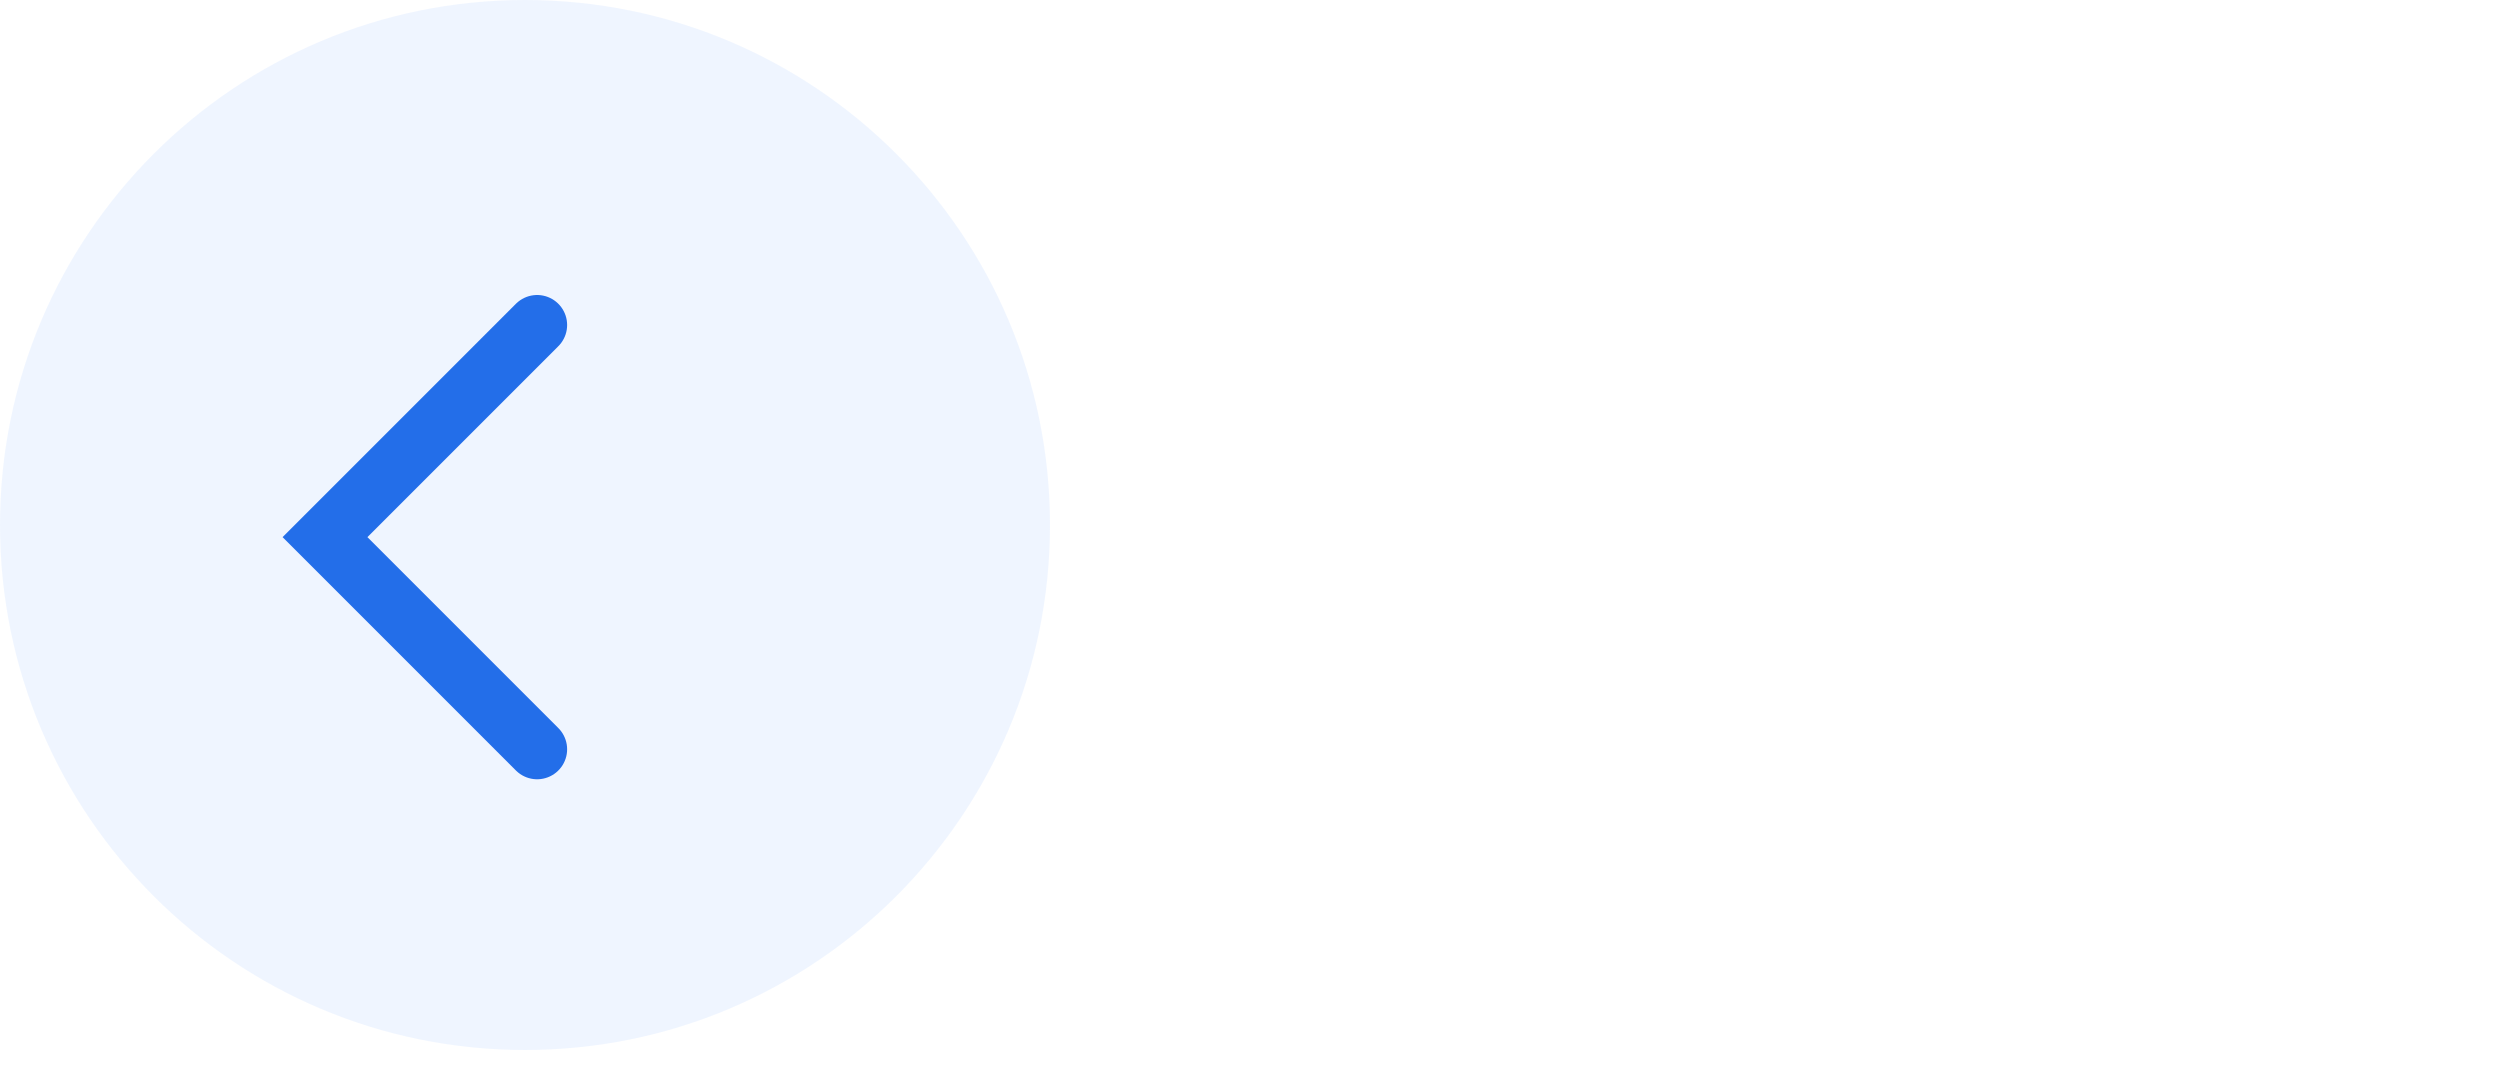
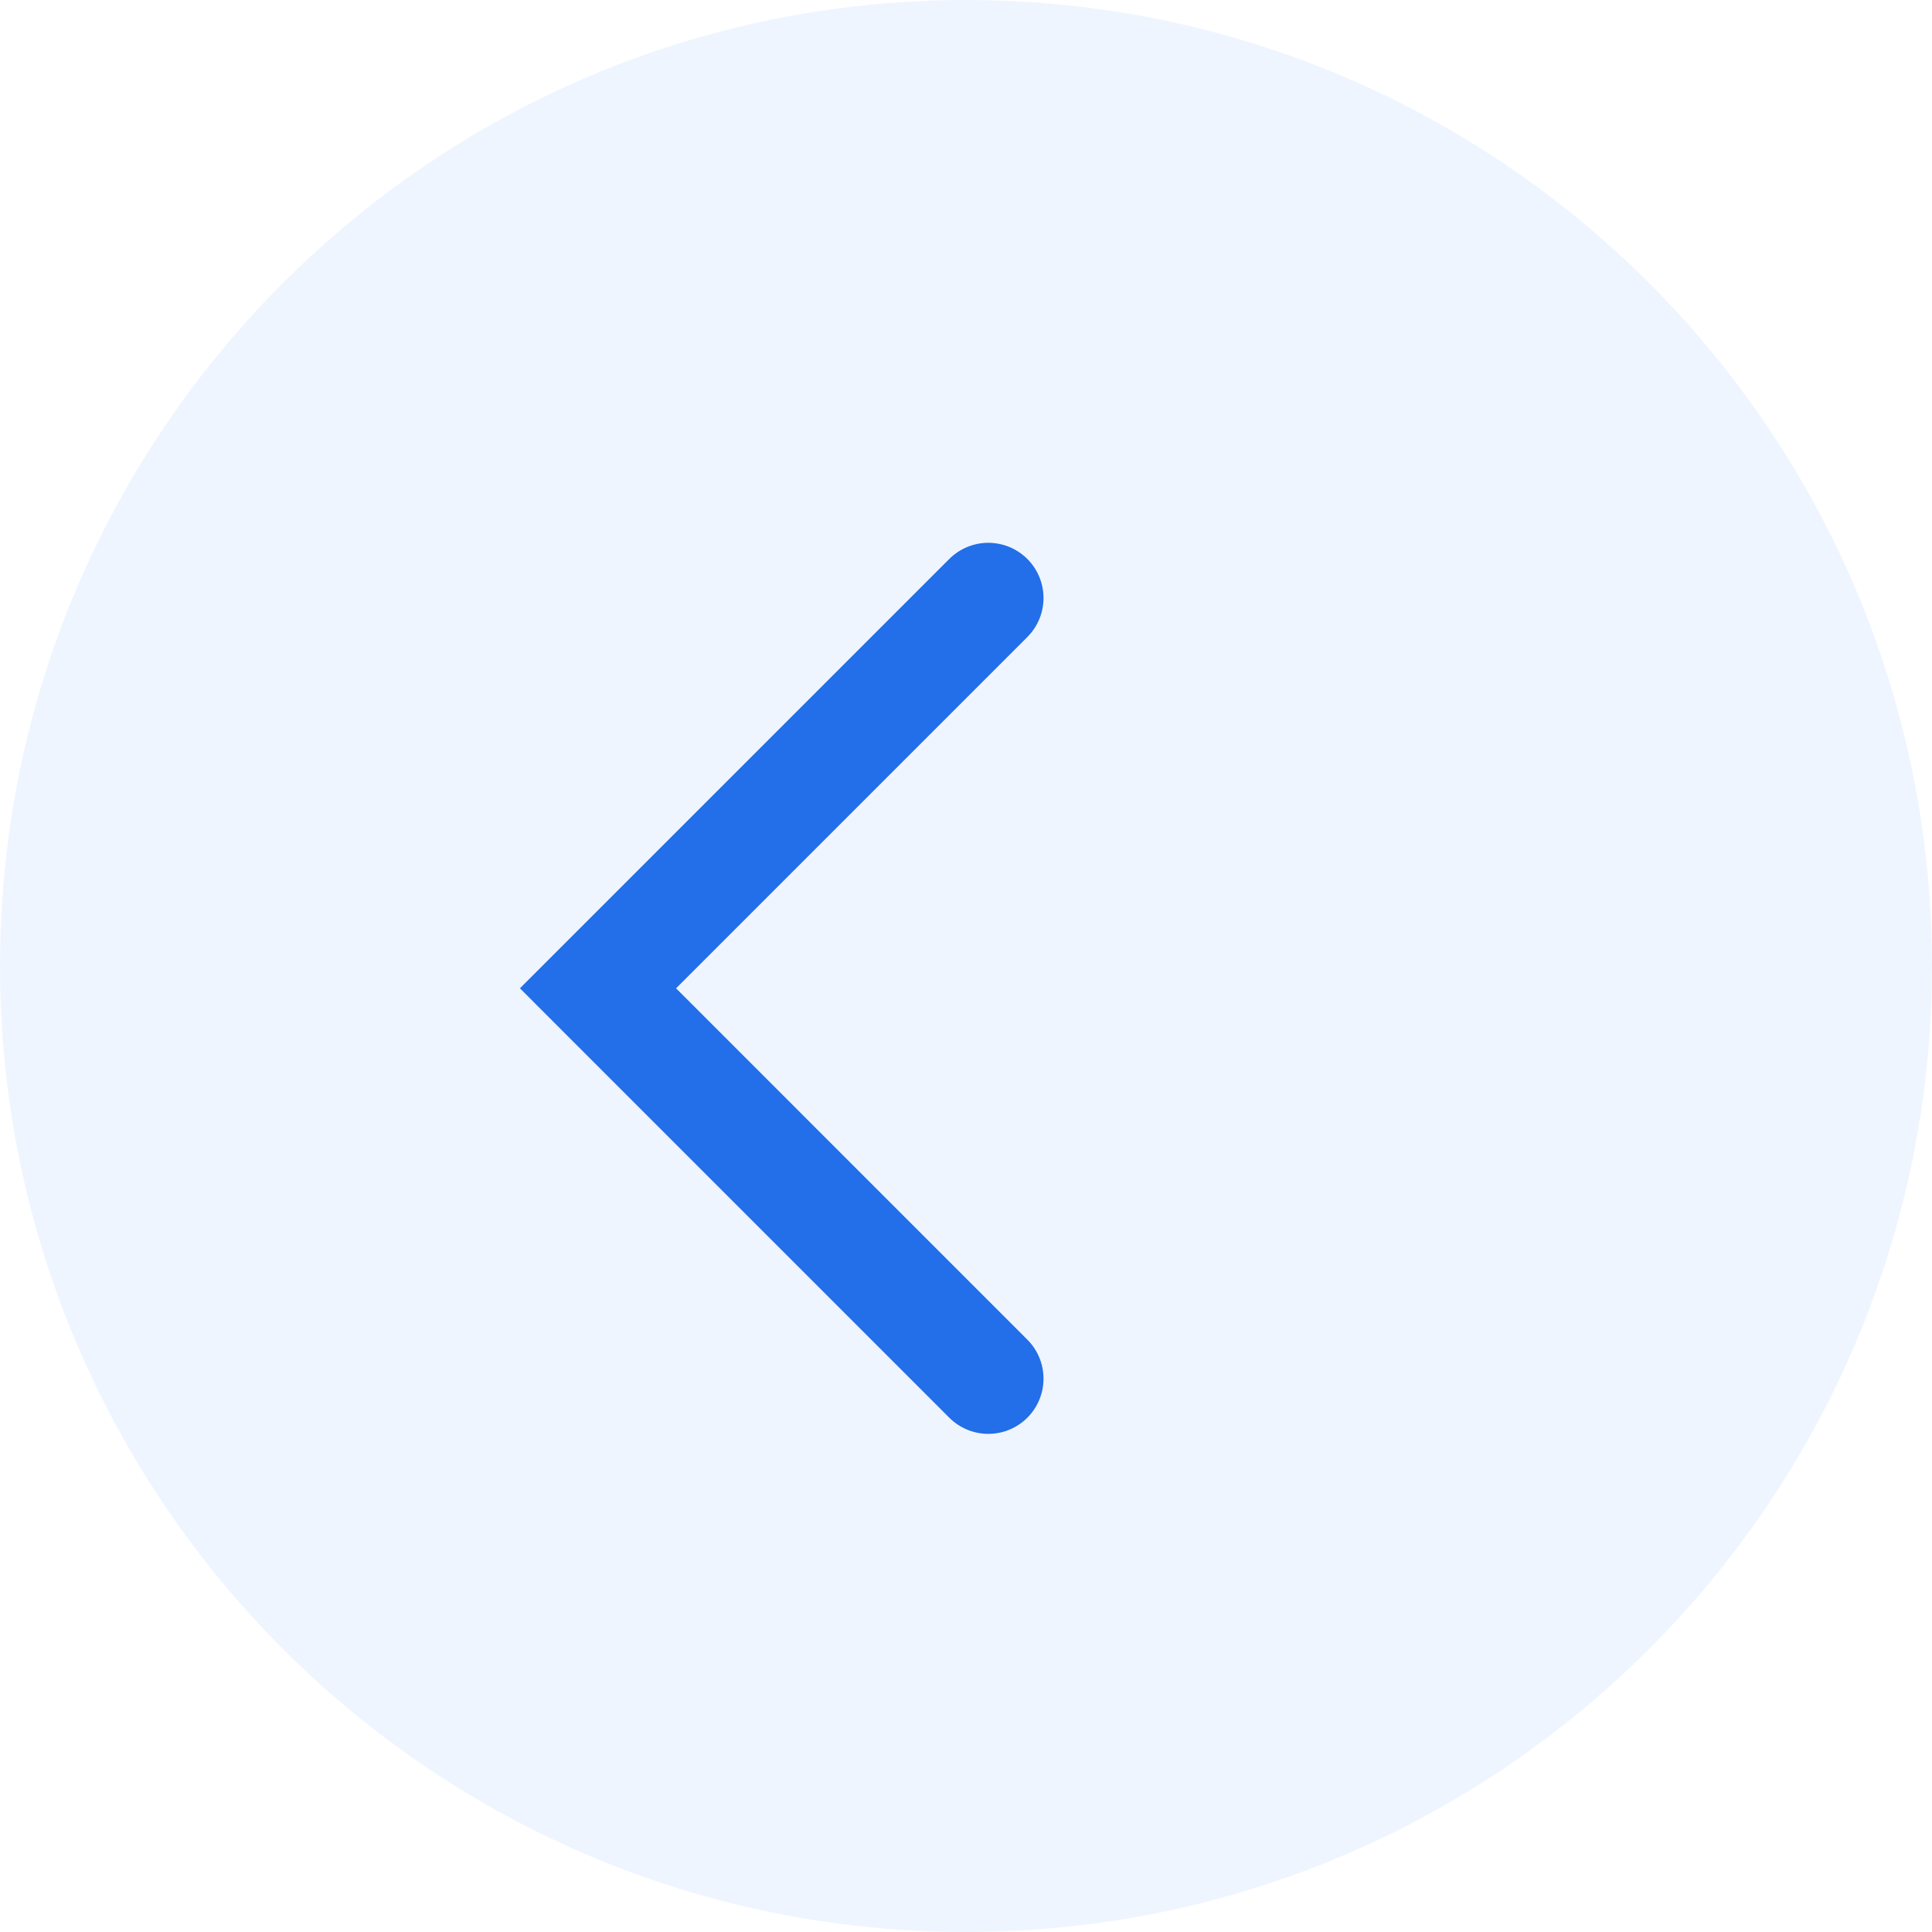
- <svg xmlns="http://www.w3.org/2000/svg" width="100" height="43" viewBox="0 0 100 43" fill="none">
+ <svg xmlns="http://www.w3.org/2000/svg" width="42" height="42" viewBox="0 0 42 42" fill="none">
  <circle opacity="0.42" cx="21" cy="21" r="21" fill="#DAE8FF" />
  <path d="M21.485 13L13 21.485L21.485 29.971" stroke="#065AE5" stroke-opacity="0.875" stroke-width="2.4" stroke-linecap="round" />
</svg>
